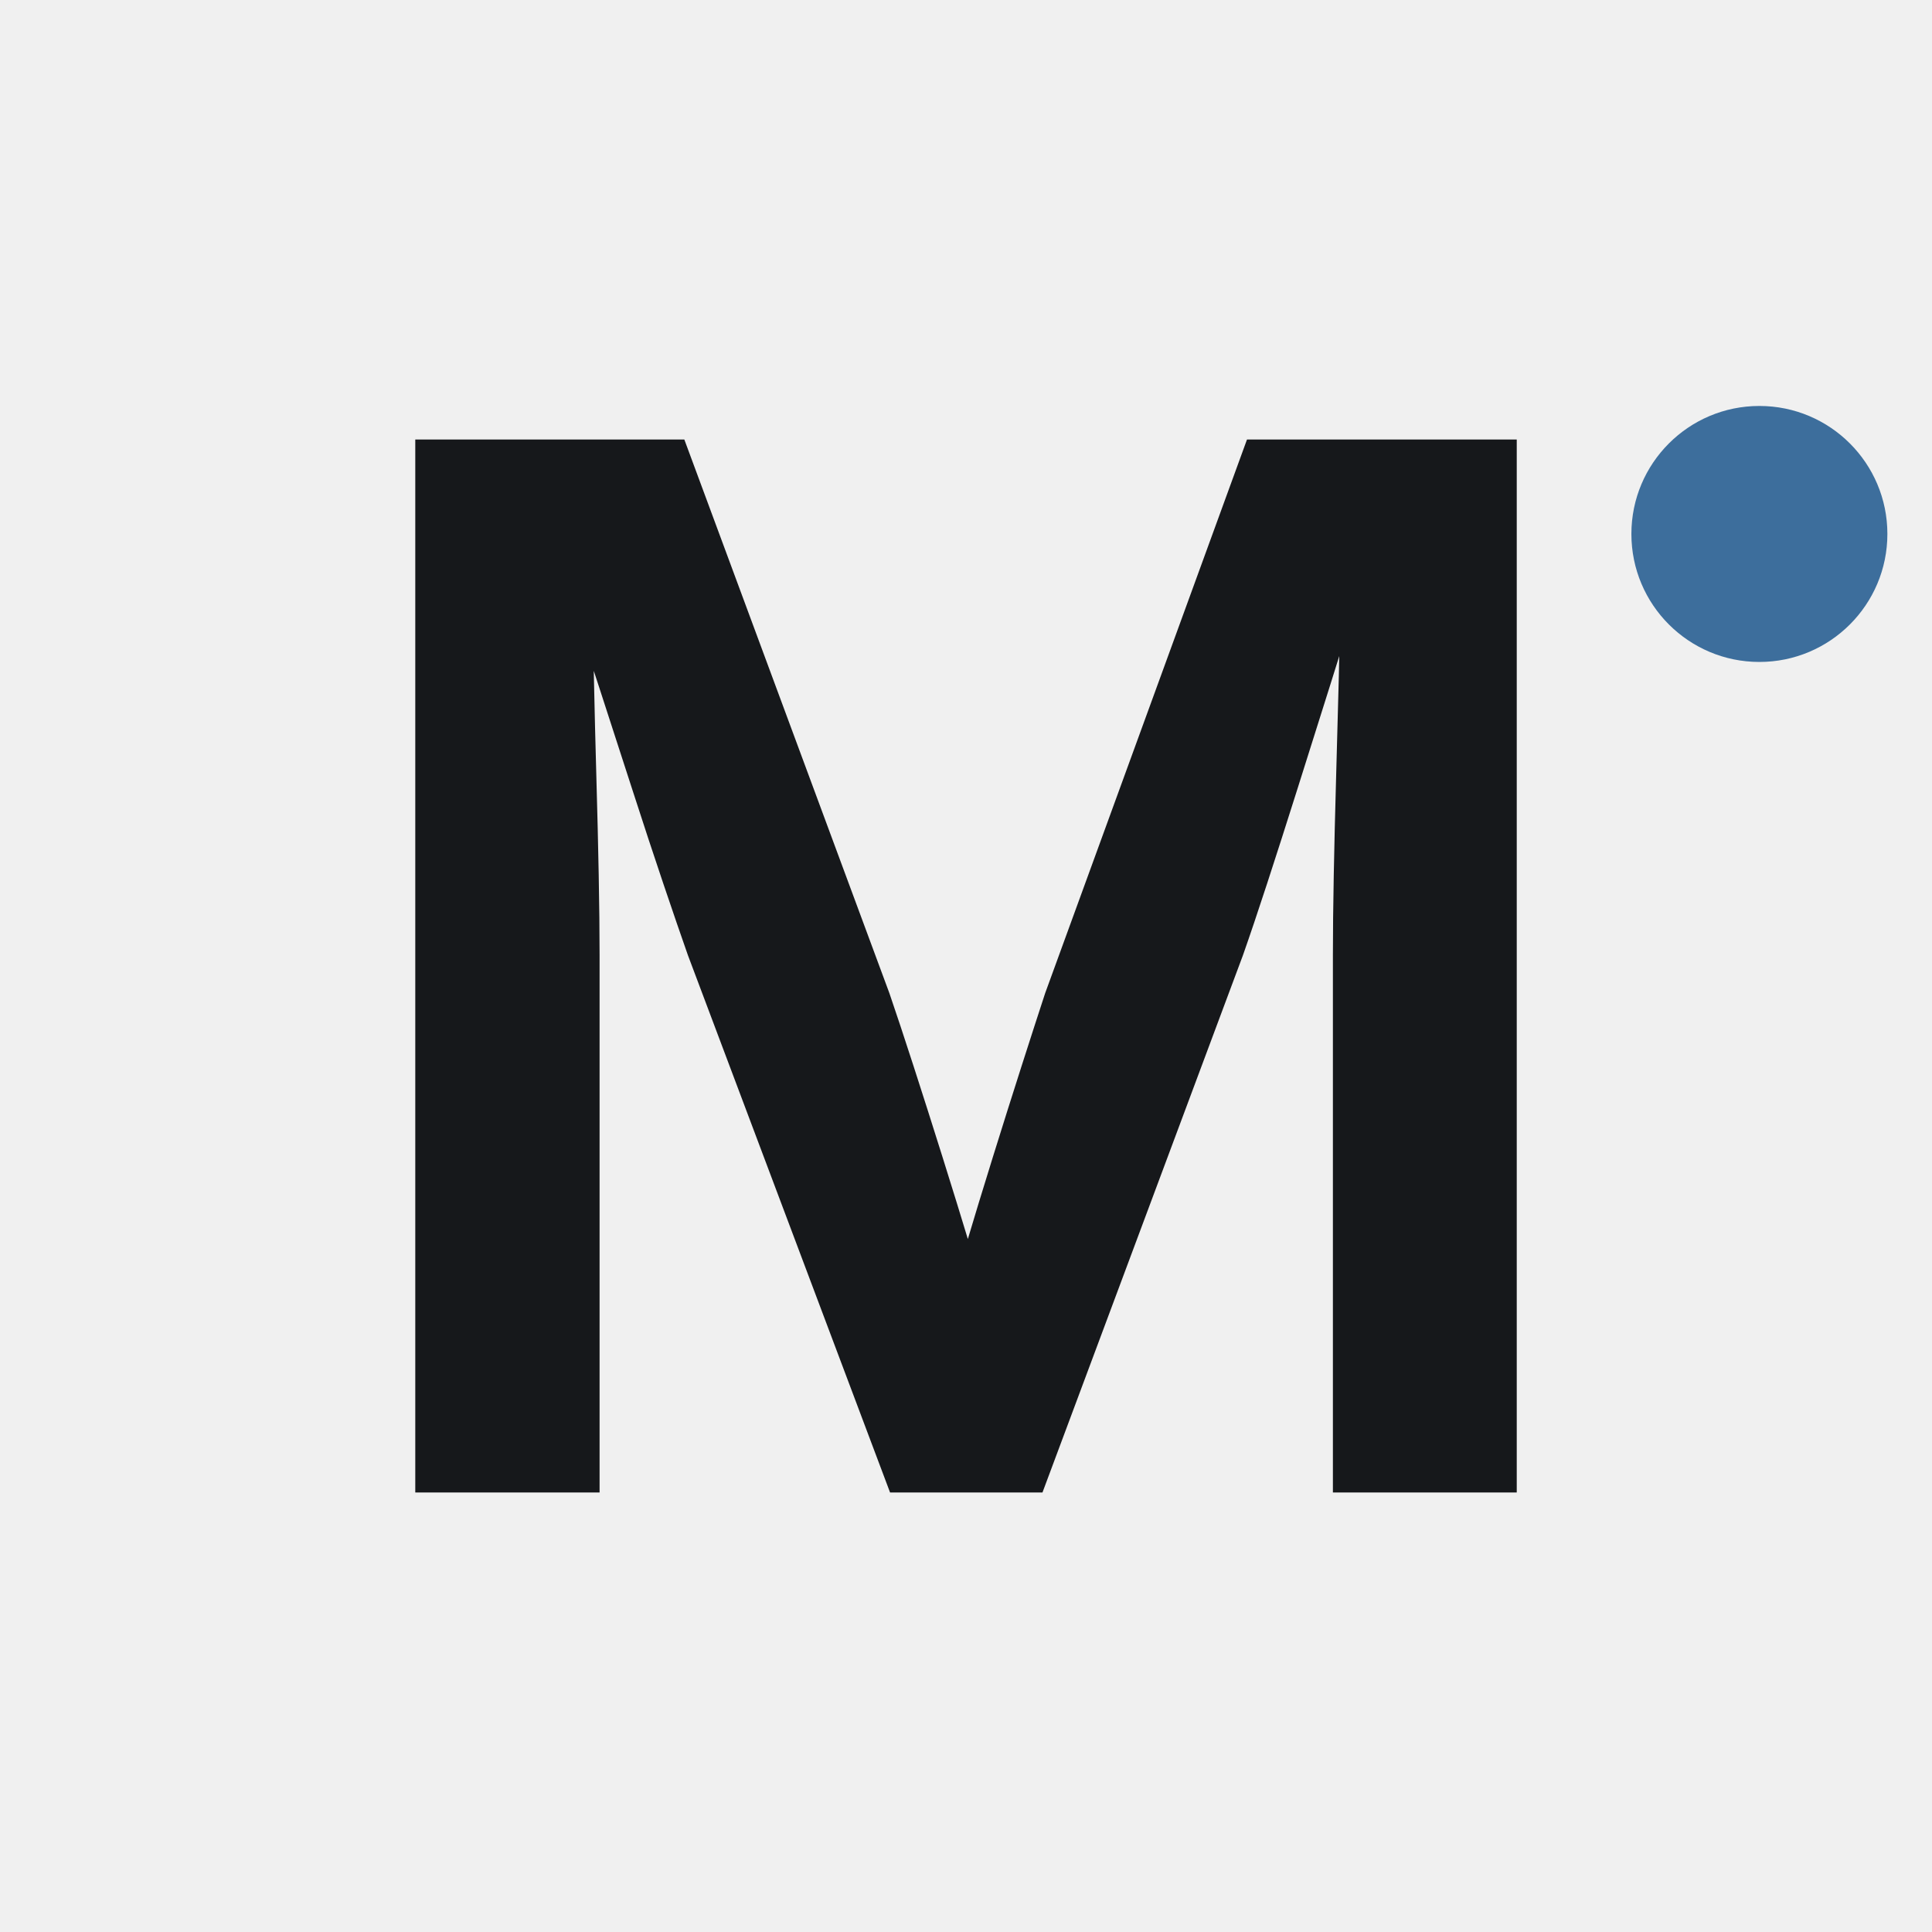
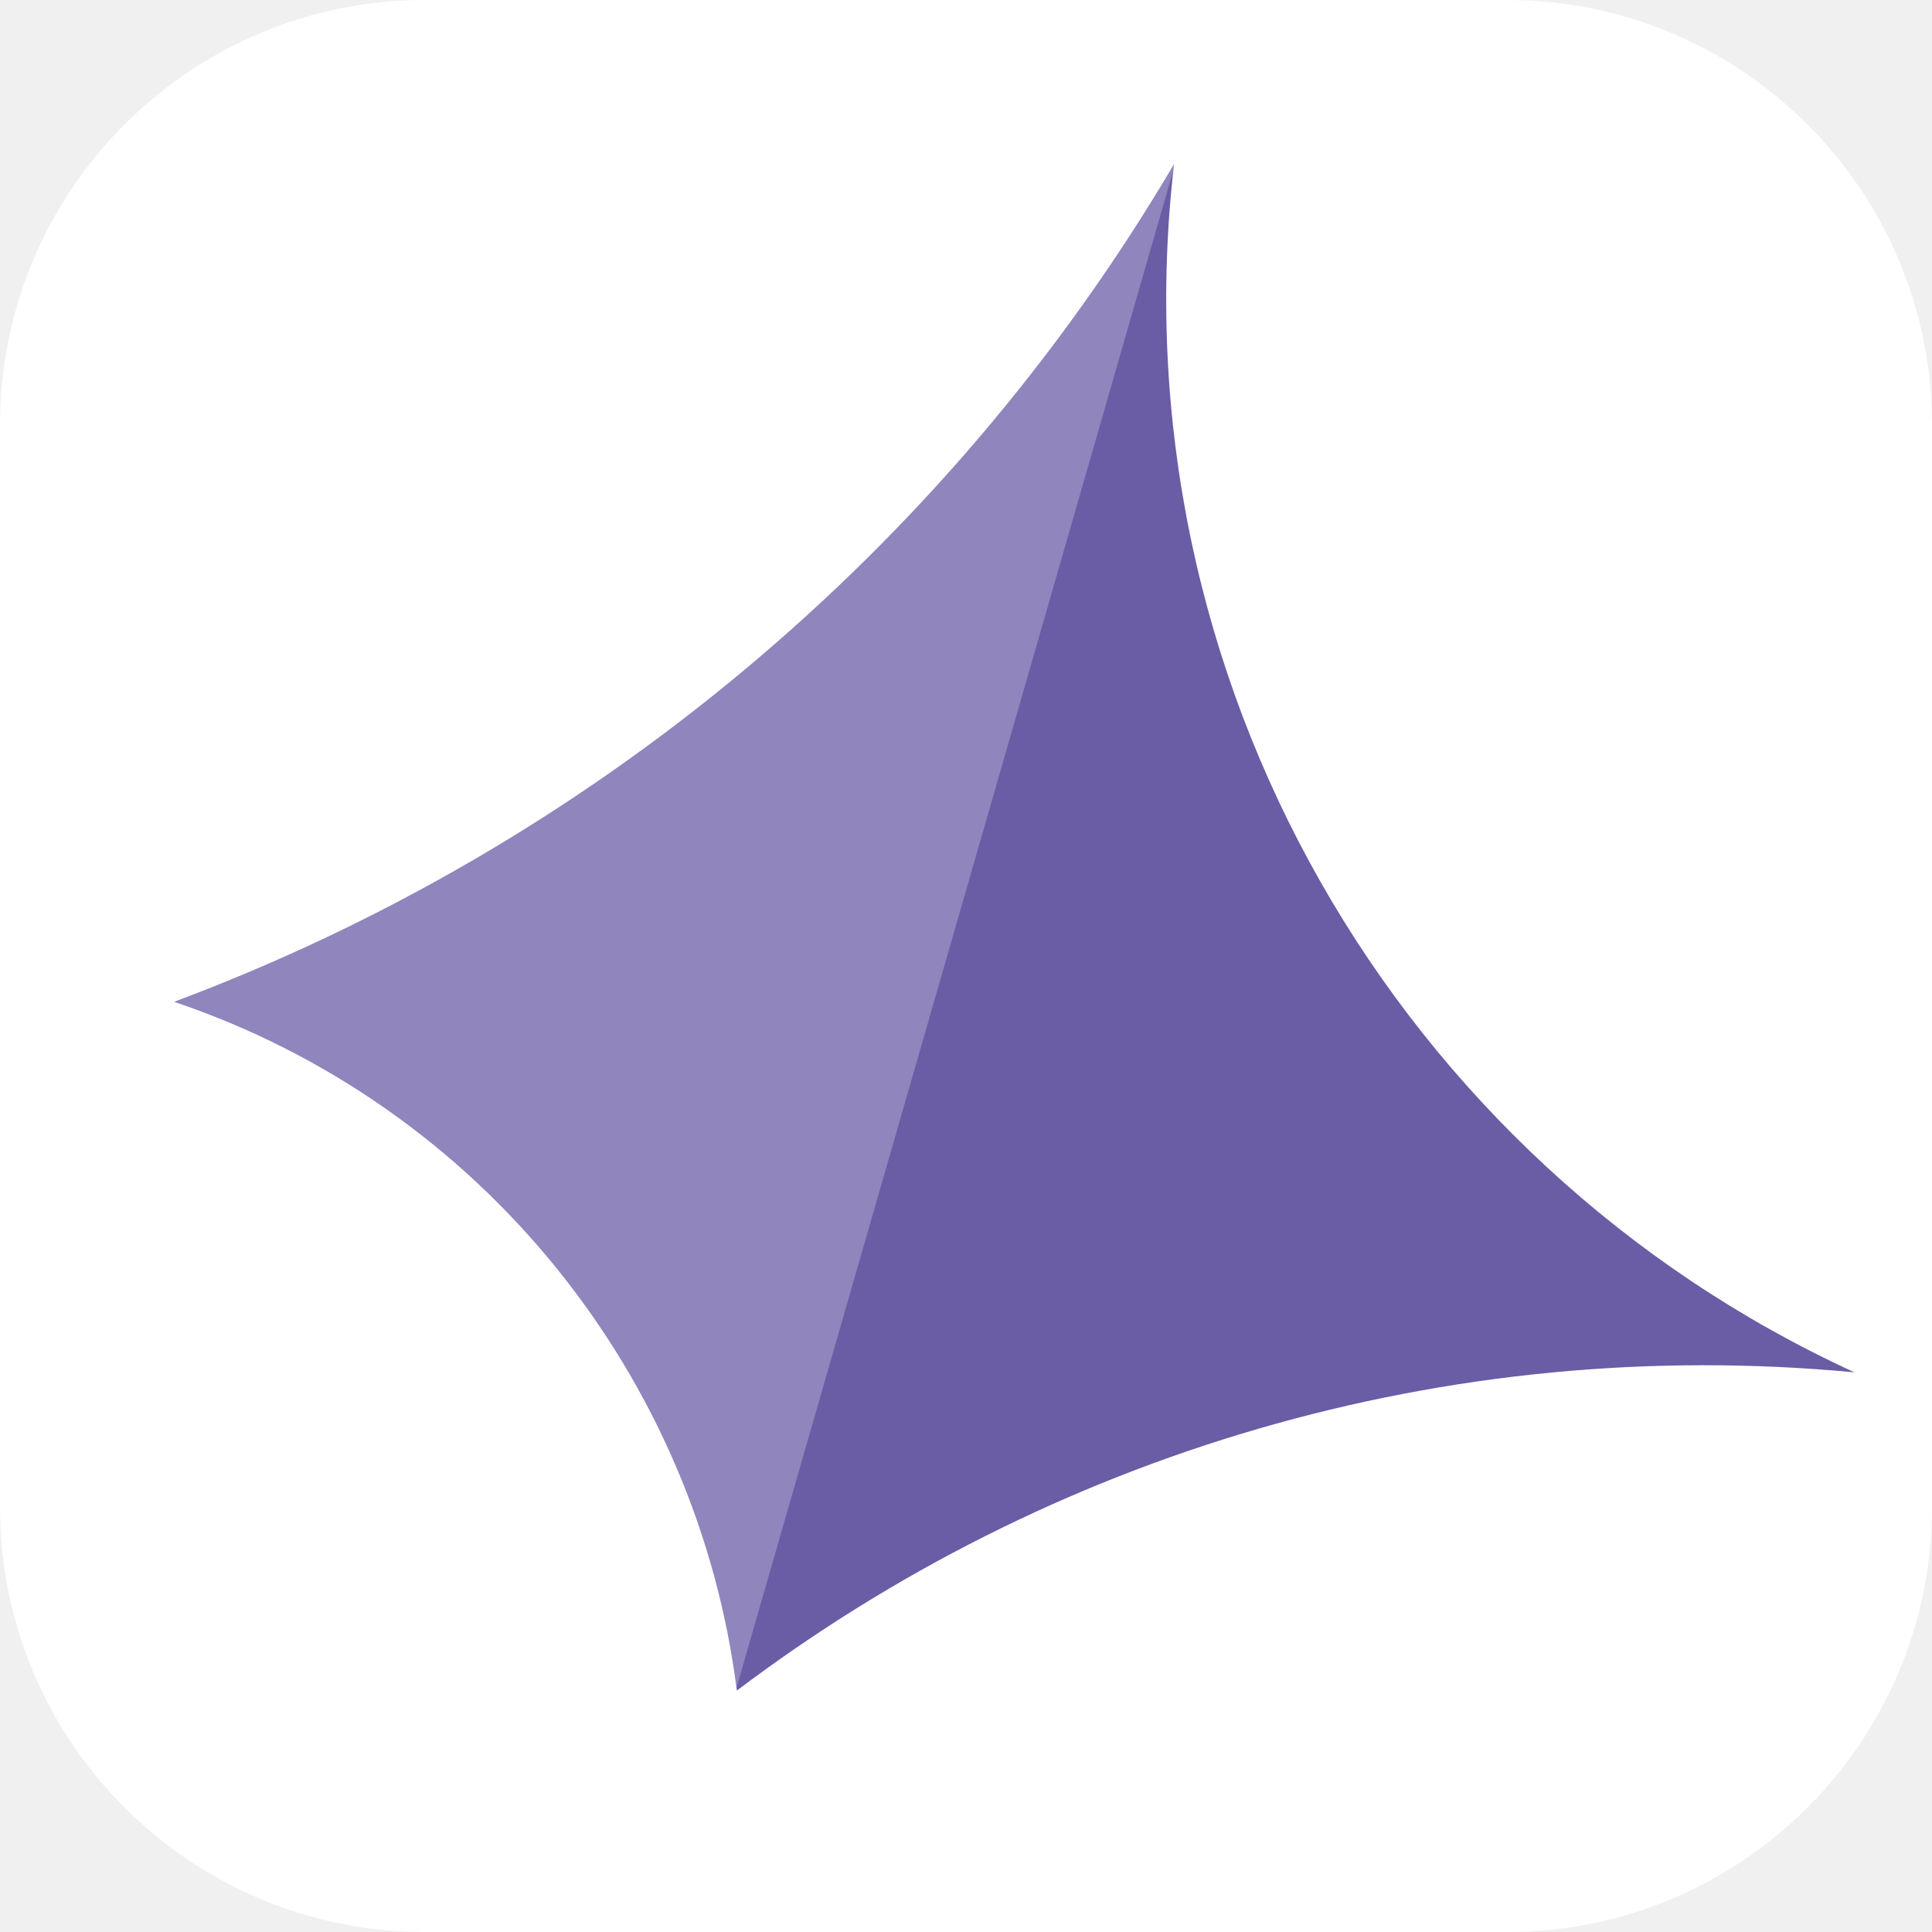
- <svg xmlns="http://www.w3.org/2000/svg" viewBox="0 0 32.000 32.000" width="32.00" height="32.00" fill="none" role="img" aria-label="Mica">
-   <g transform="translate(5.4325,24.72) scale(0.011705,-0.011705)">
-     <path d="M123.521 0V1490H504.235L794.399 706.553Q808.839 664.473 828.639 603.254Q848.439 542.034 869.419 475.195Q890.399 408.356 908.659 348.096Q926.919 287.837 937.999 247.677H873.24Q884.319 287.837 902.259 348.096Q920.199 408.356 940.999 475.195Q961.799 542.034 981.419 603.254Q1001.039 664.473 1014.839 706.553L1300.443 1490H1682.157V0H1422V760.324Q1422 809.404 1423.22 873.764Q1424.44 938.123 1426.48 1009.803Q1428.52 1081.482 1430.38 1154.702Q1432.24 1227.921 1432.88 1294.721H1465.8Q1442.24 1218.961 1417.88 1141.621Q1393.52 1064.282 1370.94 992.782Q1348.36 921.283 1328.92 861.723Q1309.48 802.164 1294.76 760.324L1011.038 0H795.36L509.278 760.324Q494.558 802.164 474.438 861.723Q454.318 921.283 431.238 992.782Q408.158 1064.282 382.978 1141.621Q357.798 1218.961 332.598 1294.721H373.438Q374.718 1227.921 376.258 1154.702Q377.798 1081.482 379.838 1009.803Q381.878 938.123 383.098 873.764Q384.318 809.404 384.318 760.324V0Z" fill="#16181B" />
+ <svg xmlns="http://www.w3.org/2000/svg" preserveAspectRatio="none" overflow="visible" style="display: block;" width="64" height="64" viewBox="0 0 64 64" fill="none">
+   <g id="LogoIcon" clip-path="url(#clip0_0_31)">
+     <path id="Vector" d="M49.92 0H14.08C6.304 0 0 6.304 0 14.08V49.92C0 57.696 6.304 64 14.08 64H49.92C57.696 64 64 57.696 64 49.92V14.08C64 6.304 57.696 0 49.92 0Z" fill="white" />
+     <g id="Group">
+       <path id="Vector_2" d="M38.891 5.44C36.931 22.423 46.277 38.508 61.431 45.46C47.838 44.179 34.731 48.204 24.41 56.002C23.103 45.621 15.959 36.621 5.77 33.186C19.524 28.042 31.313 18.294 38.891 5.44Z" fill="#6B5CA6" />
+       <path id="Vector_3" d="M38.868 5.642L24.398 55.913C23.061 45.57 15.929 36.611 5.77 33.186C19.524 28.042 31.313 18.294 38.891 5.44C38.883 5.507 38.876 5.575 38.868 5.642Z" fill="white" fill-opacity="0.25" />
+     </g>
  </g>
-   <circle cx="29.141" cy="8.844" r="2.120" fill="#3D6E9C" />
+   <defs>
+     <clipPath id="clip0_0_31">
+       <rect width="64" height="64" fill="white" />
+     </clipPath>
+   </defs>
</svg>
